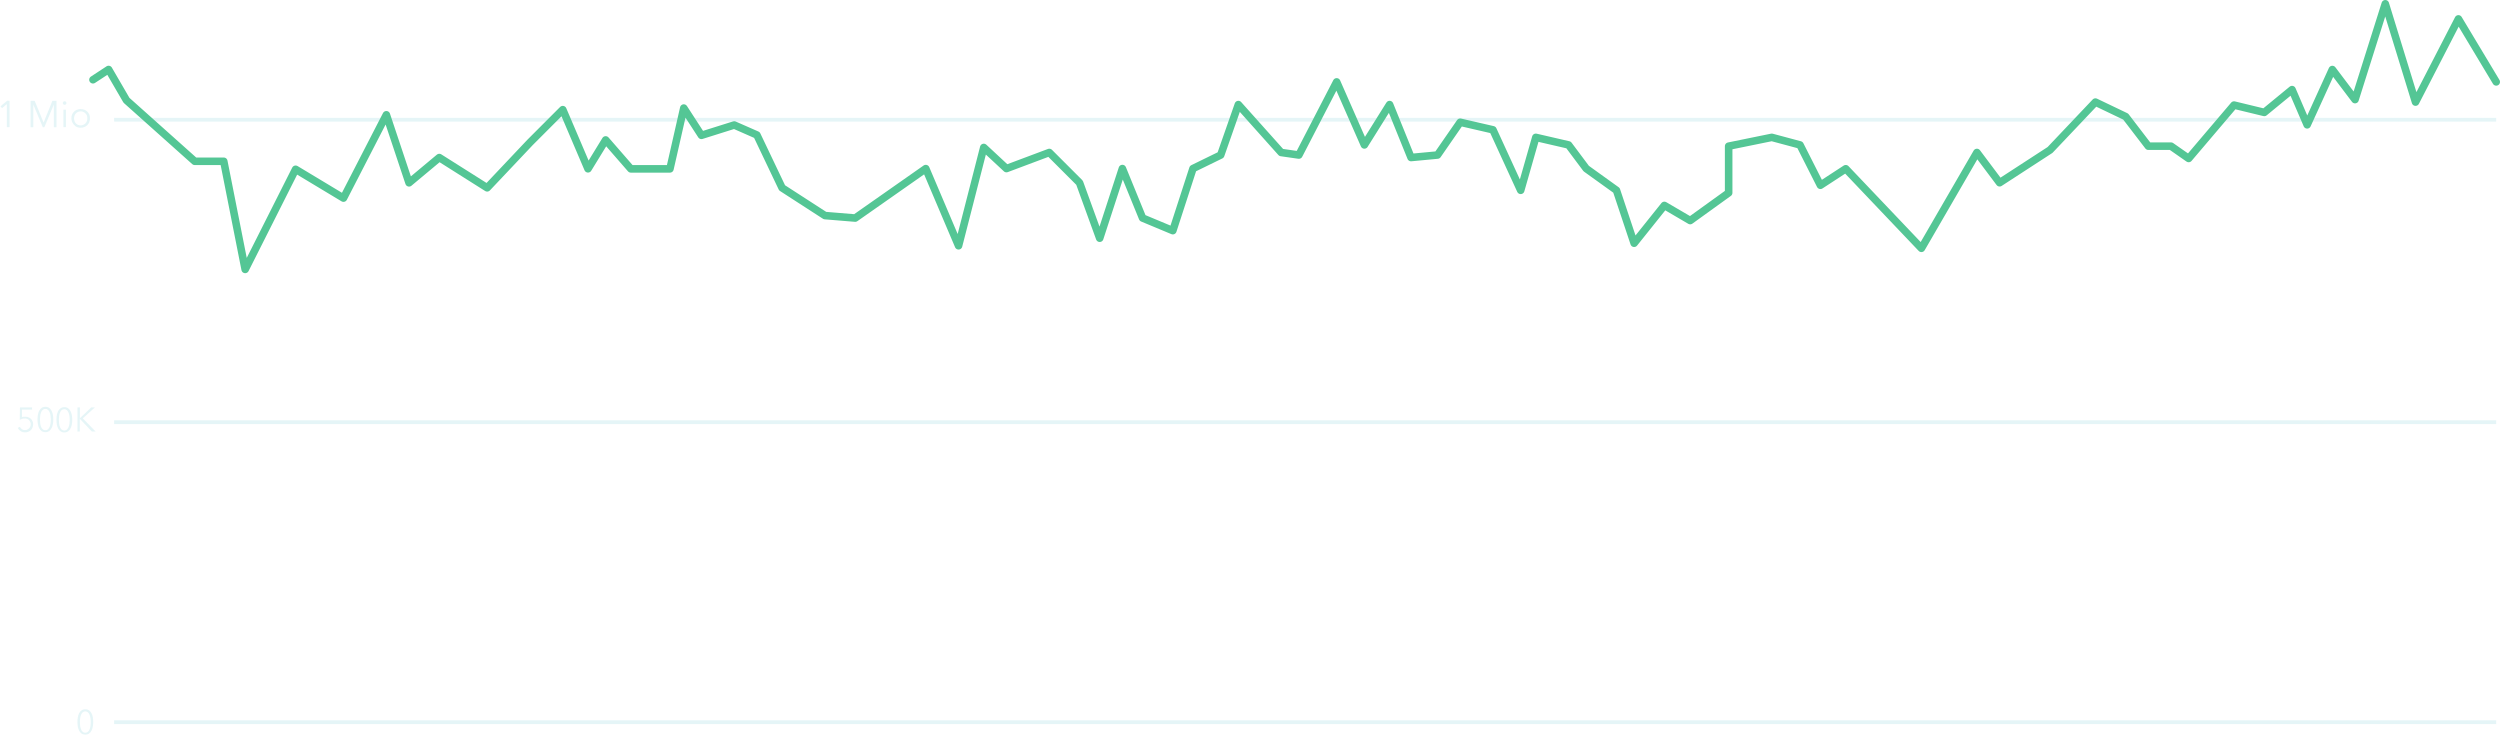
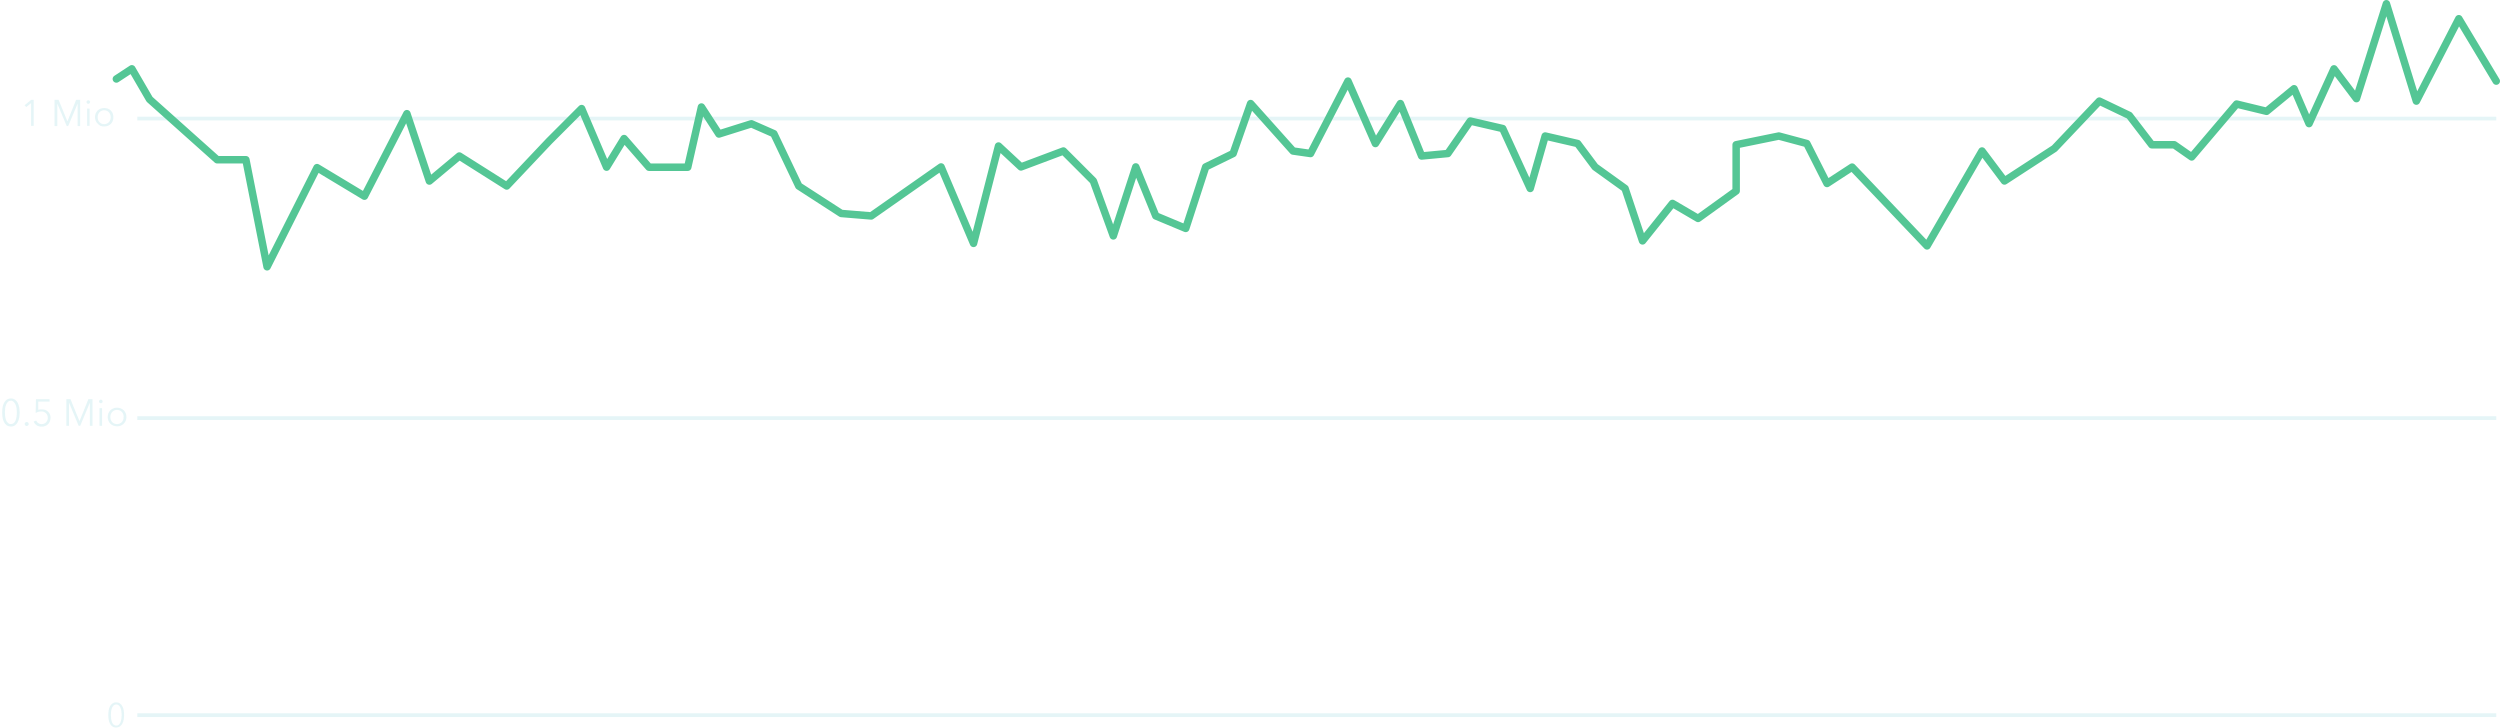
- <svg xmlns="http://www.w3.org/2000/svg" id="bigchain-graph" viewBox="0 0 661.18 194.29">
+ <svg xmlns="http://www.w3.org/2000/svg" id="bigchain-graph" viewBox="0 0 667.67 194.29">
  <defs>
    <style>
      .cls-1, .cls-2 {
        fill: none;
      }

      .cls-1 {
        stroke: #bfe6ec;
        stroke-miterlimit: 10;
        stroke-opacity: .4;
+         stroke-width: 1px;
      }

      .cls-2 {
        stroke: #54c695;
        stroke-linecap: round;
        stroke-linejoin: round;
        stroke-width: 2px;
      }

      .cls-3 {
        fill: #bfe6ec;
        fill-opacity: .4;
      }
    </style>
  </defs>
  <g id="lines">
-     <line class="cls-1" x1="30.18" y1="31.66" x2="660.18" y2="31.66" />
-     <line class="cls-1" x1="30.18" y1="111.66" x2="660.18" y2="111.66" />
-     <line class="cls-1" x1="30.18" y1="191" x2="660.18" y2="191" />
+     <line class="cls-1" x1="36.67" y1="31.66" x2="666.67" y2="31.66" />
+     <line class="cls-1" x1="36.67" y1="111.66" x2="666.67" y2="111.66" />
+     <line class="cls-1" x1="36.67" y1="191" x2="666.67" y2="191" />
  </g>
-   <polyline id="graph" class="cls-2" points="24.59 21.09 28.72 18.38 33.45 26.52 51.51 42.66 59.18 42.66 64.84 71.25 78.18 44.77 90.84 52.39 102.18 30.36 108.18 48.35 116.18 41.67 128.84 49.67 140.18 37.67 148.84 29 155.51 44.64 160.18 37.01 166.84 44.66 177.18 44.66 180.84 28.58 185.51 35.79 194.18 33.06 200.18 35.7 206.84 49.68 218.18 57.01 226.18 57.67 244.84 44.59 253.51 65 260.18 39 266.18 44.58 277.51 40.33 285.51 48.33 290.84 63 296.84 44.58 302.18 57.66 310.18 61 315.51 44.58 322.84 41 327.51 27.66 338.84 40.33 343.51 41 353.51 21.66 360.84 38.33 367.51 27.66 373.18 41.66 380.18 41 386.18 32.33 394.84 34.33 402.18 50.33 406.18 36.33 414.84 38.33 419.51 44.58 427.51 50.33 432.18 64.33 440.18 54.33 447.01 58.33 457.18 51 457.18 38.66 468.59 36.33 476.05 38.33 481.45 49 488.15 44.63 508.16 65.67 522.84 40.33 528.84 48.33 542.18 39.66 554.18 27 562.18 30.83 568.18 38.66 574.18 38.66 578.84 41.91 590.84 27.79 598.84 29.73 606.18 23.7 610.18 33.01 616.84 18.39 622.84 26.34 630.84 1 638.84 27 650.18 5 660.18 21.66" />
+   <polyline id="graph" class="cls-2" points="31.08 21.09 35.21 18.38 39.94 26.52 58 42.66 65.67 42.66 71.33 71.25 84.67 44.77 97.33 52.39 108.67 30.36 114.67 48.35 122.67 41.67 135.33 49.67 146.67 37.67 155.33 29 162 44.64 166.67 37.01 173.33 44.66 183.67 44.66 187.33 28.58 192 35.79 200.67 33.06 206.67 35.7 213.33 49.68 224.67 57.01 232.67 57.67 251.33 44.59 260 65 266.67 39 272.67 44.58 284 40.33 292 48.33 297.33 63 303.33 44.58 308.67 57.66 316.67 61 322 44.58 329.33 41 334 27.66 345.33 40.33 350 41 360 21.66 367.33 38.33 374 27.66 379.67 41.66 386.67 41 392.67 32.33 401.33 34.33 408.67 50.33 412.67 36.33 421.33 38.33 426 44.58 434 50.33 438.67 64.33 446.67 54.33 453.5 58.33 463.67 51 463.67 38.66 475.08 36.33 482.54 38.33 487.94 49 494.64 44.63 514.65 65.67 529.33 40.33 535.33 48.33 548.66 39.66 560.67 27 568.67 30.83 574.67 38.66 580.67 38.66 585.33 41.91 597.33 27.79 605.33 29.73 612.67 23.7 616.67 33.01 623.33 18.39 629.33 26.34 637.33 1 645.33 27 656.67 5 666.67 21.66" />
  <g id="labels-y">
+     <path class="cls-3" d="M31.05,187.59a1.63,1.63,0,0,1,1,.29,2.15,2.15,0,0,1,.64.76,3.72,3.72,0,0,1,.35,1.08,7.26,7.26,0,0,1,0,2.44,3.71,3.71,0,0,1-.35,1.07A2.09,2.09,0,0,1,32,194a1.65,1.65,0,0,1-1,.29,1.67,1.67,0,0,1-1-.29,2.1,2.1,0,0,1-.64-0.76,3.62,3.62,0,0,1-.34-1.07,7.62,7.62,0,0,1,0-2.44,3.63,3.63,0,0,1,.34-1.08,2.15,2.15,0,0,1,.64-0.76A1.65,1.65,0,0,1,31.05,187.59Zm0,0.55a1,1,0,0,0-.7.26,1.81,1.81,0,0,0-.44.67,3.66,3.66,0,0,0-.23.9,7.8,7.8,0,0,0-.06,1,7.68,7.68,0,0,0,.06,1,3.59,3.59,0,0,0,.23.9,1.78,1.78,0,0,0,.44.66,1,1,0,0,0,.7.26,1,1,0,0,0,.7-0.26,1.78,1.78,0,0,0,.44-0.66,3.72,3.72,0,0,0,.23-0.9,7.11,7.11,0,0,0,.07-1,7.22,7.22,0,0,0-.07-1,3.79,3.79,0,0,0-.23-0.9,1.82,1.82,0,0,0-.44-0.67A1,1,0,0,0,31.05,188.14Z" />
    <g>
-       <path class="cls-3" d="M8.47,108.33H5.81l0,2a2.44,2.44,0,0,1,.44-0.11,2.8,2.8,0,0,1,.44,0,2.3,2.3,0,0,1,.83.14,2,2,0,0,1,.66.41,1.83,1.83,0,0,1,.43.63,2.09,2.09,0,0,1,.15.81,2.35,2.35,0,0,1-.15.85,1.93,1.93,0,0,1-1.1,1.12,2.22,2.22,0,0,1-.86.16A2.08,2.08,0,0,1,5.44,114a2.1,2.1,0,0,1-.74-0.85l0.58-.26a1.43,1.43,0,0,0,.52.63,1.34,1.34,0,0,0,.77.23,1.58,1.58,0,0,0,.6-0.11,1.4,1.4,0,0,0,.47-0.32A1.45,1.45,0,0,0,8,112.82a1.69,1.69,0,0,0,0-1.24,1.41,1.41,0,0,0-.33-0.48,1.49,1.49,0,0,0-.5-0.31,1.8,1.8,0,0,0-.63-0.11,2.49,2.49,0,0,0-.68.09,3.24,3.24,0,0,0-.64.26l0.06-3.29H8.47v0.58Z" />
-       <path class="cls-3" d="M12,107.59a1.63,1.63,0,0,1,1,.29,2.15,2.15,0,0,1,.64.76,3.72,3.72,0,0,1,.35,1.08,7.26,7.26,0,0,1,0,2.44,3.71,3.71,0,0,1-.35,1.07A2.09,2.09,0,0,1,13,114a1.65,1.65,0,0,1-1,.29,1.67,1.67,0,0,1-1-.29,2.1,2.1,0,0,1-.64-0.76,3.62,3.62,0,0,1-.34-1.07,7.62,7.62,0,0,1,0-2.44,3.63,3.63,0,0,1,.34-1.08,2.15,2.15,0,0,1,.64-0.76A1.65,1.65,0,0,1,12,107.59Zm0,0.55a1,1,0,0,0-.7.26,1.81,1.81,0,0,0-.44.67,3.66,3.66,0,0,0-.23.9,7.8,7.8,0,0,0-.06,1,7.68,7.68,0,0,0,.06,1,3.59,3.59,0,0,0,.23.9,1.78,1.78,0,0,0,.44.66,1,1,0,0,0,.7.26,1,1,0,0,0,.7-0.26,1.78,1.78,0,0,0,.44-0.66,3.72,3.72,0,0,0,.23-0.9,7.11,7.11,0,0,0,.07-1,7.22,7.22,0,0,0-.07-1,3.79,3.79,0,0,0-.23-0.9,1.82,1.82,0,0,0-.44-0.67A1,1,0,0,0,12,108.14Z" />
-       <path class="cls-3" d="M21.13,110.61h0l3-2.86H25.1l-3.21,2.89,3.39,3.48h-1l-3.19-3.39h0v3.39H20.48v-6.37h0.65v2.86Z" />
-       <path class="cls-3" d="M17,107.67a1.63,1.63,0,0,1,1,.29,2.15,2.15,0,0,1,.64.76A3.72,3.72,0,0,1,19,109.8a7.26,7.26,0,0,1,0,2.44,3.71,3.71,0,0,1-.35,1.07,2.09,2.09,0,0,1-.64.76,1.65,1.65,0,0,1-1,.29,1.67,1.67,0,0,1-1-.29,2.1,2.1,0,0,1-.64-0.76,3.62,3.62,0,0,1-.34-1.07,7.62,7.62,0,0,1,0-2.44,3.63,3.63,0,0,1,.34-1.08A2.15,2.15,0,0,1,16,108,1.65,1.65,0,0,1,17,107.67Zm0,0.55a1,1,0,0,0-.7.26,1.81,1.81,0,0,0-.44.67,3.66,3.66,0,0,0-.23.9,7.8,7.8,0,0,0-.06,1,7.68,7.68,0,0,0,.06,1,3.59,3.59,0,0,0,.23.9,1.78,1.78,0,0,0,.44.66,1,1,0,0,0,.7.26,1,1,0,0,0,.7-0.26,1.78,1.78,0,0,0,.44-0.66,3.72,3.72,0,0,0,.23-0.9,7.11,7.11,0,0,0,.07-1,7.22,7.22,0,0,0-.07-1,3.79,3.79,0,0,0-.23-0.9,1.82,1.82,0,0,0-.44-0.67A1,1,0,0,0,17,108.22Z" />
-     </g>
-     <path class="cls-3" d="M22.56,187.59a1.63,1.63,0,0,1,1,.29,2.15,2.15,0,0,1,.64.76,3.72,3.72,0,0,1,.35,1.08,7.26,7.26,0,0,1,0,2.44,3.71,3.71,0,0,1-.35,1.07,2.09,2.09,0,0,1-.64.76,1.65,1.65,0,0,1-1,.29,1.67,1.67,0,0,1-1-.29,2.1,2.1,0,0,1-.64-0.76,3.62,3.62,0,0,1-.34-1.07,7.62,7.62,0,0,1,0-2.44,3.63,3.63,0,0,1,.34-1.08,2.15,2.15,0,0,1,.64-0.76A1.65,1.65,0,0,1,22.56,187.59Zm0,0.55a1,1,0,0,0-.7.26,1.81,1.81,0,0,0-.44.67,3.66,3.66,0,0,0-.23.9,7.8,7.8,0,0,0-.06,1,7.68,7.68,0,0,0,.06,1,3.59,3.59,0,0,0,.23.9,1.78,1.78,0,0,0,.44.66,1,1,0,0,0,.7.26,1,1,0,0,0,.7-0.26,1.78,1.78,0,0,0,.44-0.66,3.72,3.72,0,0,0,.23-0.9,7.11,7.11,0,0,0,.07-1,7.22,7.22,0,0,0-.07-1,3.79,3.79,0,0,0-.23-0.9,1.82,1.82,0,0,0-.44-0.67A1,1,0,0,0,22.56,188.14Z" />
-     <g>
-       <path class="cls-3" d="M2.52,33.62H1.81V27.53L0.55,28.6l-0.43-.49,1.77-1.46H2.52v7Z" />
-       <path class="cls-3" d="M11.53,32.42h0l2.33-5.76h1.08v7H14.24v-6h0l-2.52,6H11.33l-2.52-6h0v6H8.09v-7H9.17Z" />
-       <path class="cls-3" d="M17.57,27.25a0.44,0.44,0,0,1-.15.34,0.46,0.46,0,0,1-.65,0,0.46,0.46,0,0,1,0-.68,0.46,0.46,0,0,1,.65,0A0.44,0.44,0,0,1,17.57,27.25Zm-0.14,6.37H16.77V29h0.67v4.6Z" />
-       <path class="cls-3" d="M23.79,31.32a2.5,2.5,0,0,1-.18,1,2.32,2.32,0,0,1-.51.77,2.29,2.29,0,0,1-.78.51,2.77,2.77,0,0,1-2,0A2.3,2.3,0,0,1,19.57,33a2.32,2.32,0,0,1-.51-0.77,2.65,2.65,0,0,1,0-1.93,2.27,2.27,0,0,1,1.28-1.27,2.77,2.77,0,0,1,2,0,2.27,2.27,0,0,1,1.28,1.27A2.5,2.5,0,0,1,23.79,31.32Zm-0.71,0A2.11,2.11,0,0,0,23,30.59,1.77,1.77,0,0,0,22.61,30a1.66,1.66,0,0,0-.55-0.4,1.74,1.74,0,0,0-.73-0.15,1.71,1.71,0,0,0-.72.15,1.68,1.68,0,0,0-.55.4,1.77,1.77,0,0,0-.35.59,2.19,2.19,0,0,0,0,1.45,1.77,1.77,0,0,0,.35.59,1.62,1.62,0,0,0,.55.39,1.76,1.76,0,0,0,.72.14A1.8,1.8,0,0,0,22.06,33a1.6,1.6,0,0,0,.55-0.39A1.77,1.77,0,0,0,23,32,2.1,2.1,0,0,0,23.08,31.32Z" />
+       <path class="cls-3" d="M9,33.62H8.3V27.53L7,28.6l-0.43-.49,1.77-1.46H9v7Z" />
+       <path class="cls-3" d="M18,32.42h0l2.33-5.76h1.08v7H20.73v-6h0l-2.52,6H17.82l-2.52-6h0v6H14.57v-7h1.08Z" />
+       <path class="cls-3" d="M24.06,27.25a0.44,0.44,0,0,1-.15.34,0.46,0.46,0,0,1-.65,0,0.46,0.46,0,0,1,0-.68,0.46,0.46,0,0,1,.65,0A0.44,0.44,0,0,1,24.06,27.25Zm-0.14,6.37H23.26V29h0.67v4.6Z" />
+       <path class="cls-3" d="M30.28,31.32a2.5,2.5,0,0,1-.18,1,2.32,2.32,0,0,1-.51.77,2.29,2.29,0,0,1-.78.51,2.77,2.77,0,0,1-2,0A2.3,2.3,0,0,1,26.06,33a2.32,2.32,0,0,1-.51-0.77,2.65,2.65,0,0,1,0-1.93,2.27,2.27,0,0,1,1.28-1.27,2.77,2.77,0,0,1,2,0,2.27,2.27,0,0,1,1.28,1.27A2.5,2.5,0,0,1,30.28,31.32Zm-0.71,0a2.11,2.11,0,0,0-.12-0.72A1.77,1.77,0,0,0,29.1,30a1.66,1.66,0,0,0-.55-0.4,1.74,1.74,0,0,0-.73-0.15,1.71,1.71,0,0,0-.72.15,1.68,1.68,0,0,0-.55.4,1.77,1.77,0,0,0-.35.59,2.19,2.19,0,0,0,0,1.45,1.77,1.77,0,0,0,.35.59,1.62,1.62,0,0,0,.55.39,1.76,1.76,0,0,0,.72.14A1.8,1.8,0,0,0,28.55,33a1.6,1.6,0,0,0,.55-0.39A1.77,1.77,0,0,0,29.45,32,2.1,2.1,0,0,0,29.57,31.32Z" />
    </g>
  </g>
+   <g>
+     <path class="cls-3" d="M2.91,106.42a1.83,1.83,0,0,1,1.11.33,2.39,2.39,0,0,1,.72.85,4.15,4.15,0,0,1,.39,1.2,8,8,0,0,1,.12,1.37,8,8,0,0,1-.12,1.36,4.15,4.15,0,0,1-.39,1.2,2.34,2.34,0,0,1-.72.85,1.84,1.84,0,0,1-1.11.32,1.86,1.86,0,0,1-1.12-.32,2.33,2.33,0,0,1-.72-0.85,4,4,0,0,1-.38-1.2,8.48,8.48,0,0,1,0-2.73,4,4,0,0,1,.38-1.2,2.39,2.39,0,0,1,.72-0.85A1.85,1.85,0,0,1,2.91,106.42Zm0,0.61a1.11,1.11,0,0,0-.79.29,2,2,0,0,0-.49.74,4.12,4.12,0,0,0-.25,1,8.7,8.7,0,0,0-.07,1.09,8.58,8.58,0,0,0,.07,1.08,4,4,0,0,0,.25,1,2,2,0,0,0,.49.73,1.12,1.12,0,0,0,.79.29A1.11,1.11,0,0,0,3.68,113a2,2,0,0,0,.49-0.73,4.15,4.15,0,0,0,.26-1,8,8,0,0,0,.08-1.08,8.12,8.12,0,0,0-.08-1.09,4.26,4.26,0,0,0-.26-1,2,2,0,0,0-.49-0.74A1.09,1.09,0,0,0,2.91,107Z" />
+     <path class="cls-3" d="M7.67,113.23a0.54,0.54,0,0,1-.15.38,0.54,0.54,0,0,1-.78,0,0.55,0.55,0,0,1,0-.75,0.55,0.55,0,0,1,.78,0A0.54,0.54,0,0,1,7.67,113.23Z" />
+     <path class="cls-3" d="M13.21,107.25h-3l0,2.2a2.82,2.82,0,0,1,.49-0.12,3.24,3.24,0,0,1,.5,0,2.56,2.56,0,0,1,.92.16,2.18,2.18,0,0,1,.73.46,2.05,2.05,0,0,1,.48.71,2.35,2.35,0,0,1,.17.9,2.61,2.61,0,0,1-.17.95,2.15,2.15,0,0,1-1.22,1.25,2.48,2.48,0,0,1-1,.18,2.31,2.31,0,0,1-1.31-.35A2.34,2.34,0,0,1,9,112.6l0.65-.29a1.58,1.58,0,0,0,.58.7,1.49,1.49,0,0,0,.86.26,1.76,1.76,0,0,0,.67-0.12,1.56,1.56,0,0,0,.53-0.35,1.65,1.65,0,0,0,.35-0.54,1.89,1.89,0,0,0,0-1.38,1.58,1.58,0,0,0-.37-0.54,1.66,1.66,0,0,0-.56-0.34,2,2,0,0,0-.7-0.12,2.8,2.8,0,0,0-.76.11,3.63,3.63,0,0,0-.72.29l0.07-3.67h3.63v0.64Z" />
+     <path class="cls-3" d="M21.23,112.49h0l2.38-5.89h1.1v7.11H24v-6.18h0l-2.57,6.18H21l-2.57-6.18h0v6.18H17.72v-7.11h1.1Z" />
+     <path class="cls-3" d="M27.41,107.21a0.45,0.45,0,0,1-.15.35,0.47,0.47,0,0,1-.66,0,0.47,0.47,0,0,1,0-.69,0.47,0.47,0,0,1,.66,0A0.44,0.44,0,0,1,27.41,107.21Zm-0.14,6.51H26.58V109h0.68v4.7Z" />
+     <path class="cls-3" d="M33.76,111.37a2.56,2.56,0,0,1-.19,1,2.32,2.32,0,0,1-1.31,1.3,2.71,2.71,0,0,1-1,.19,2.68,2.68,0,0,1-1-.19,2.32,2.32,0,0,1-1.31-1.3,2.7,2.7,0,0,1,0-2,2.32,2.32,0,0,1,1.31-1.3,2.68,2.68,0,0,1,1-.19,2.71,2.71,0,0,1,1,.19,2.32,2.32,0,0,1,1.31,1.3A2.56,2.56,0,0,1,33.76,111.37Zm-0.72,0a2.15,2.15,0,0,0-.13-0.74,1.82,1.82,0,0,0-.36-0.6,1.7,1.7,0,0,0-.56-0.41,1.79,1.79,0,0,0-.74-0.15,1.75,1.75,0,0,0-.74.15,1.71,1.71,0,0,0-.56.41,1.81,1.81,0,0,0-.36.6,2.23,2.23,0,0,0,0,1.48,1.81,1.81,0,0,0,.36.6,1.63,1.63,0,0,0,.56.4,1.78,1.78,0,0,0,.74.15,1.82,1.82,0,0,0,.74-0.15,1.62,1.62,0,0,0,.56-0.4,1.82,1.82,0,0,0,.36-0.6A2.15,2.15,0,0,0,33,111.37Z" />
+   </g>
</svg>
